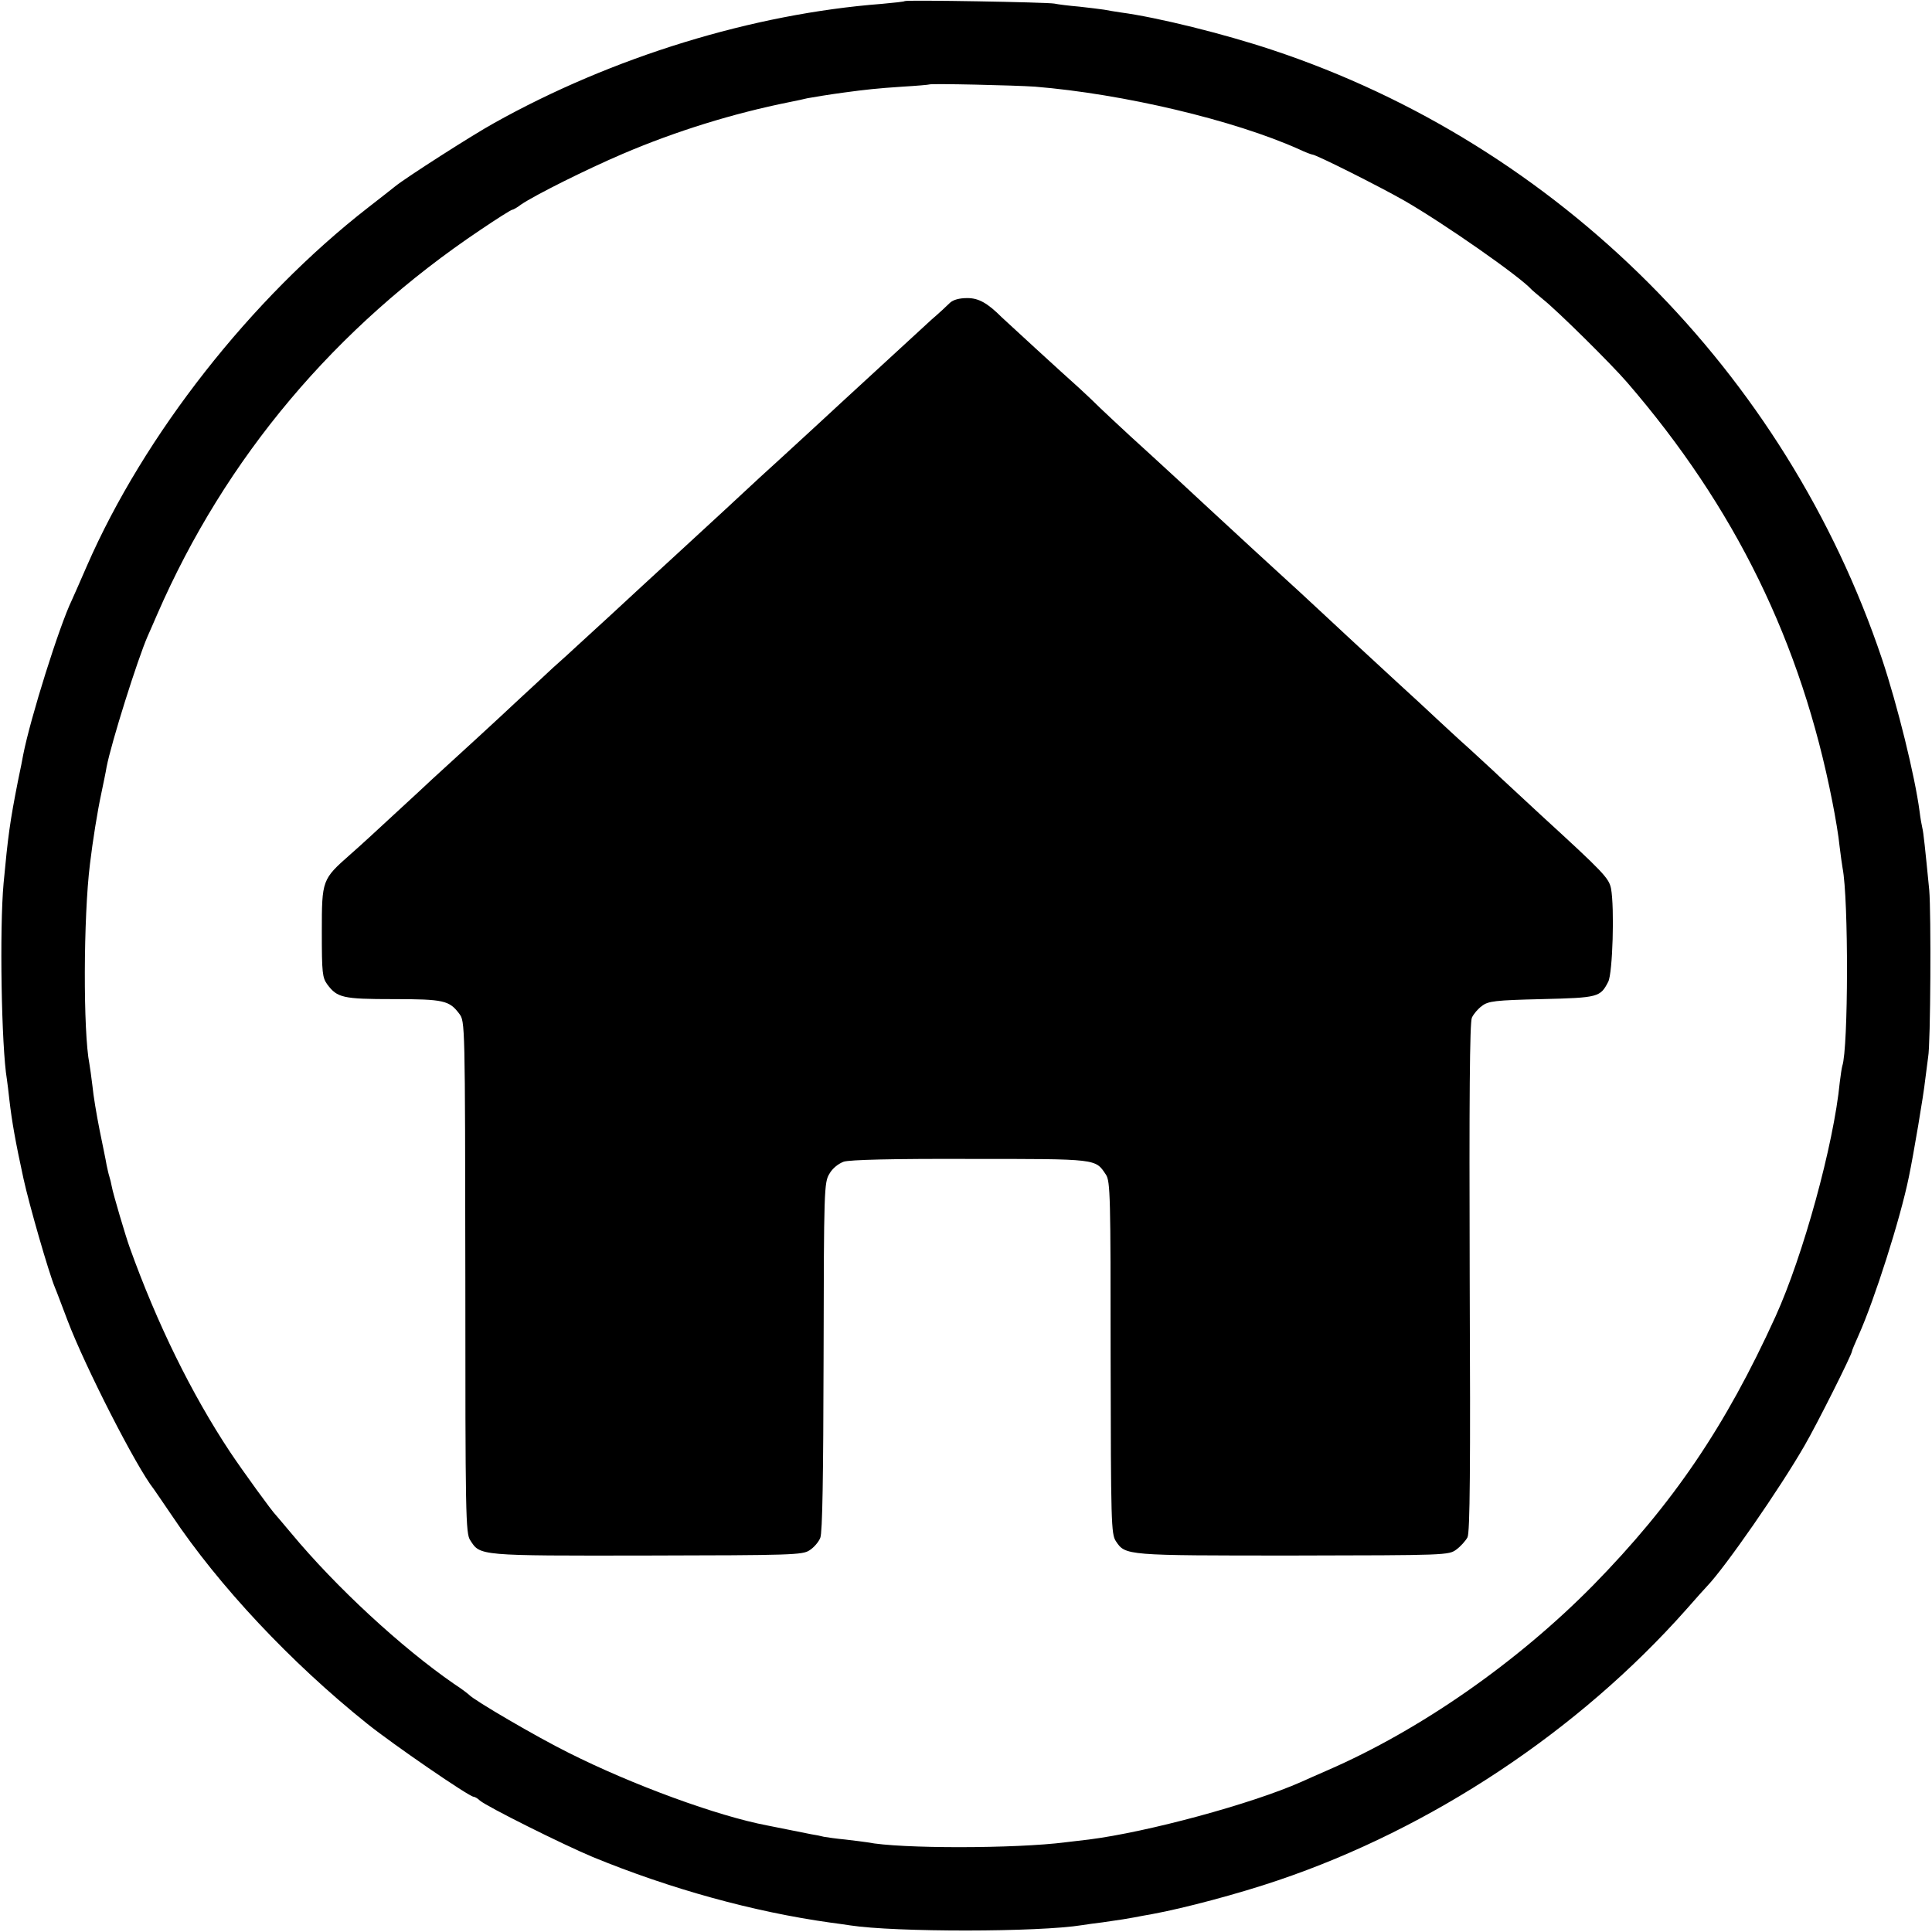
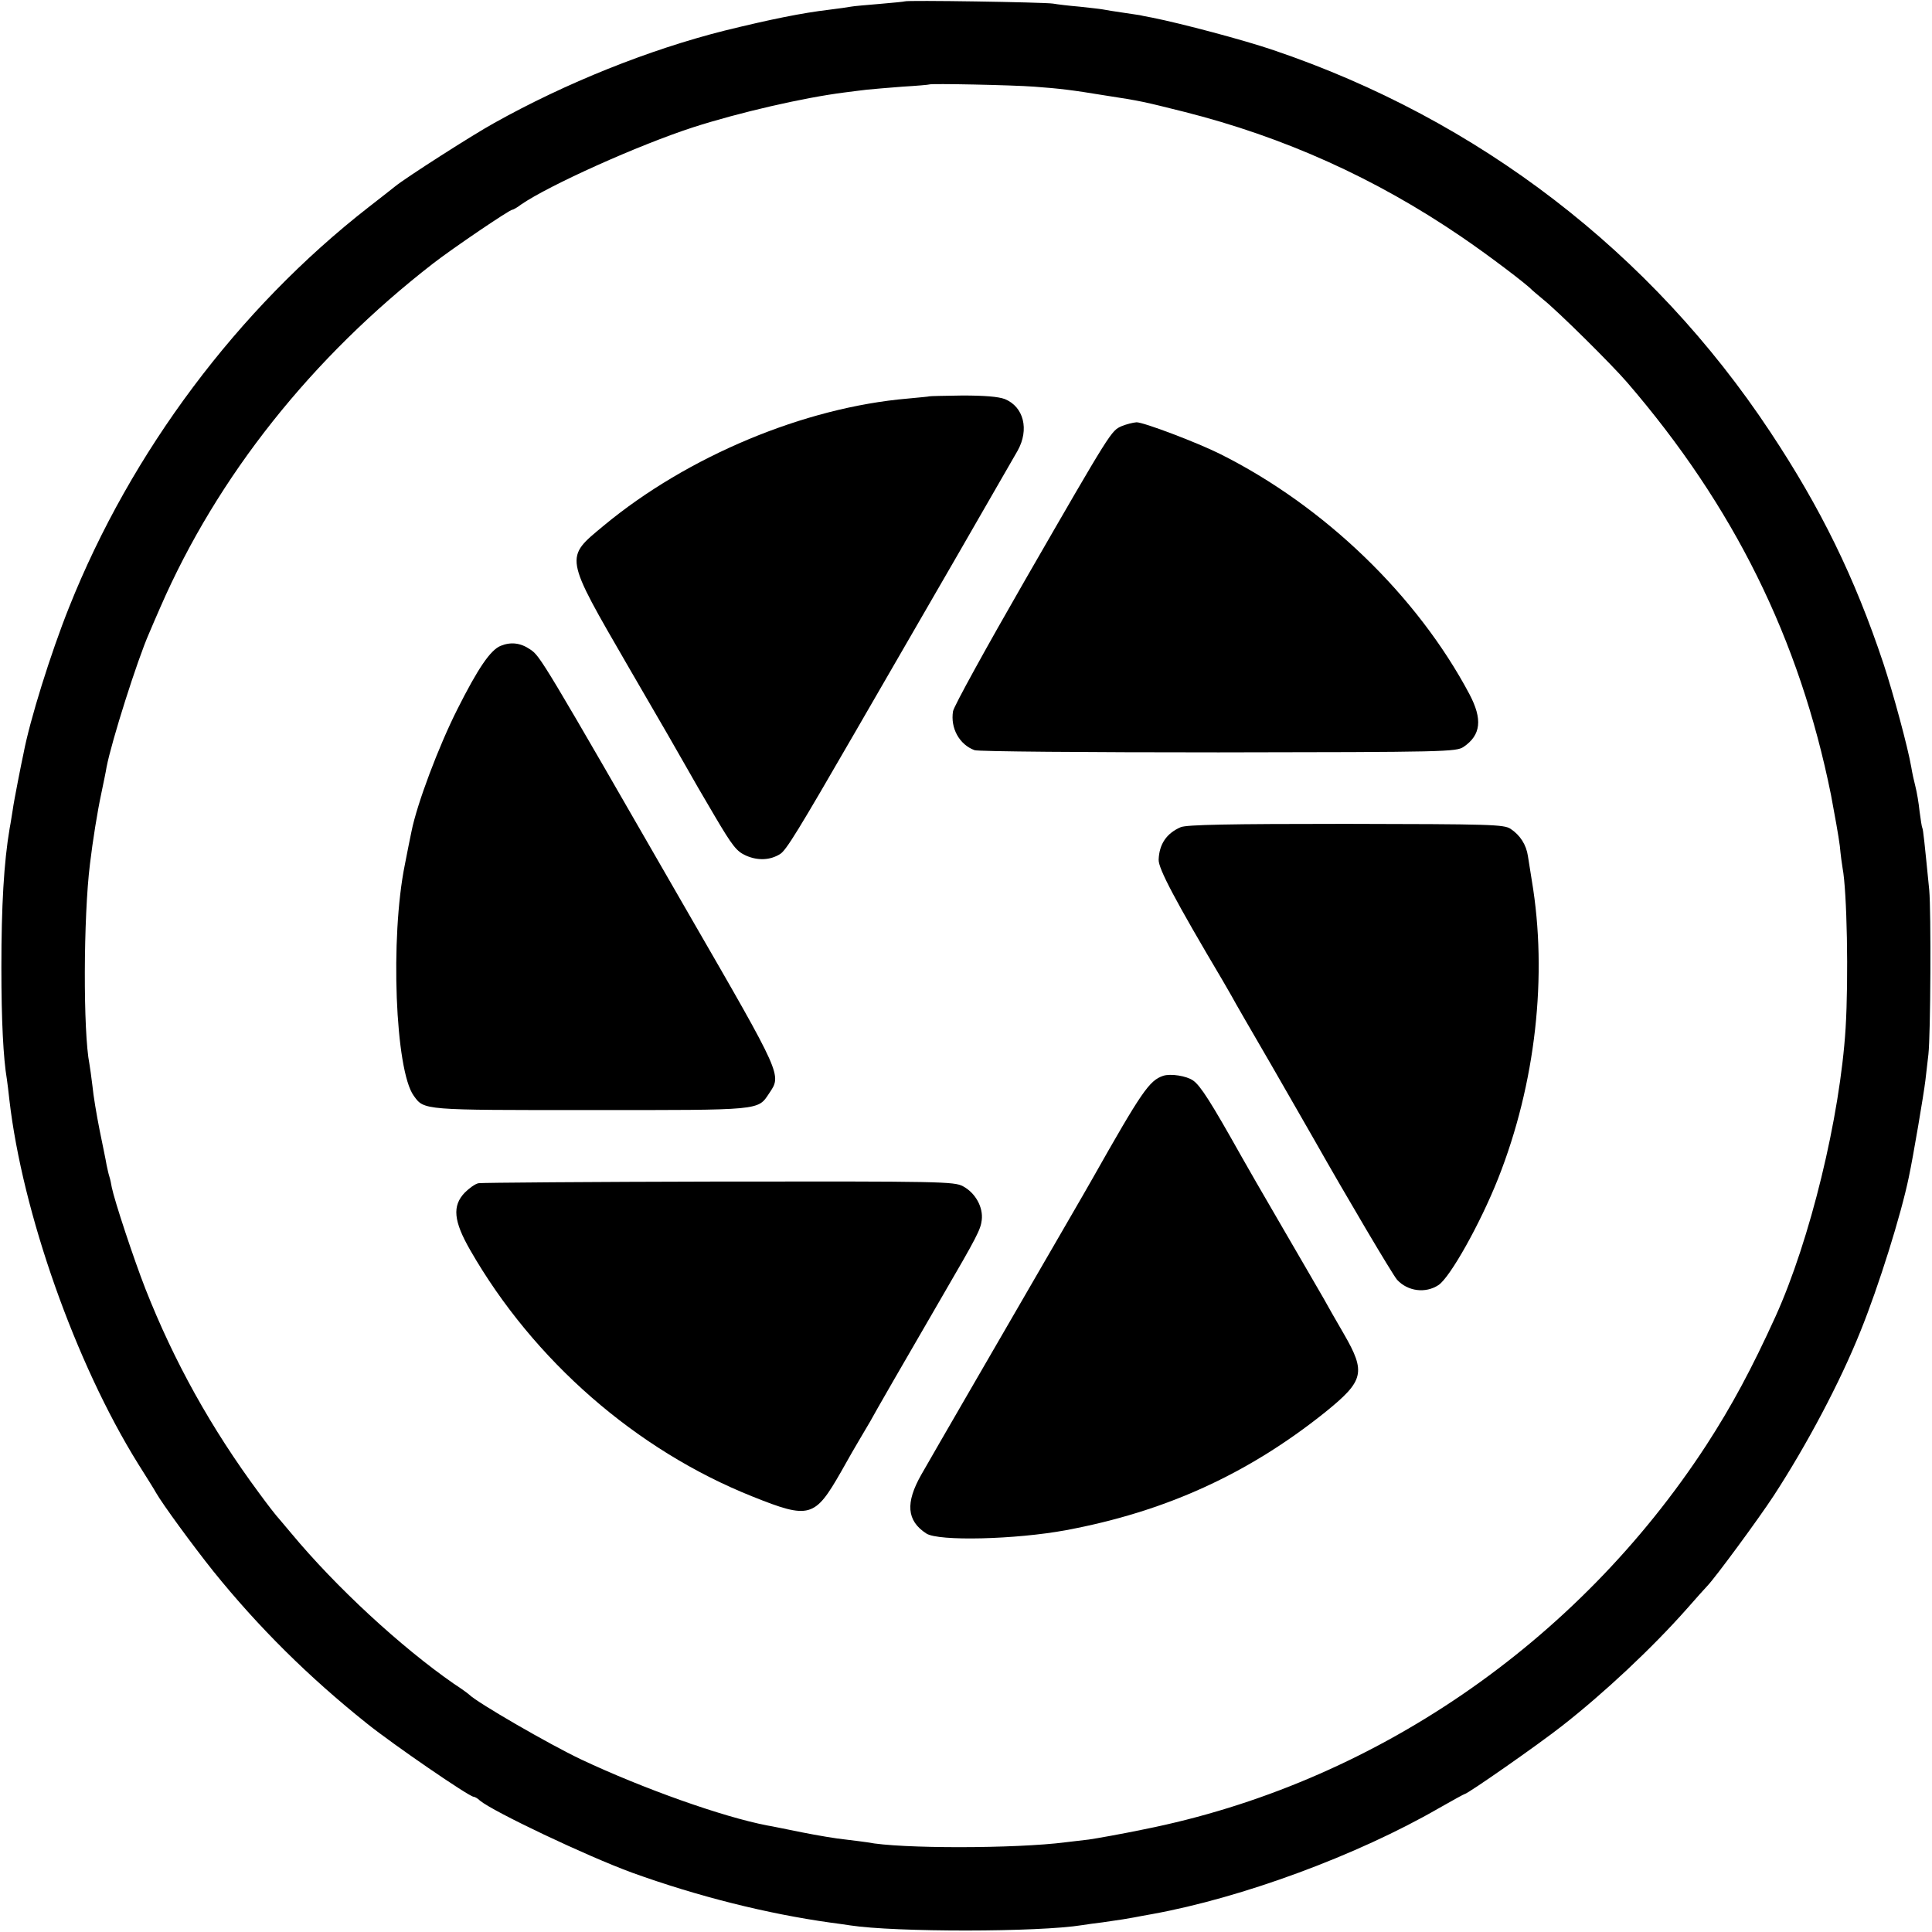
<svg xmlns="http://www.w3.org/2000/svg" version="1.0" width="700pt" height="700pt" viewBox="0 0 700 700" preserveAspectRatio="xMidYMid meet">
  <g transform="translate(0,700) scale(0.1,-0.1)" fill="#000000" stroke="none">
-     <path d="M3278 6996 c-1 -2 -39 -6 -83 -10 -467 -36 -976 -192 -1405 -432 -78 -43 -320 -198 -358 -229 -10 -8 -53 -42 -97 -76 -426 -331 -813 -825 -1020 -1299 -25 -58 -50 -114 -55 -125 -45 -93 -150 -427 -176 -560 -2 -11 -10 -54 -19 -95 -29 -147 -36 -199 -52 -370 -15 -164 -8 -592 12 -711 2 -13 6 -46 9 -74 9 -78 22 -152 51 -285 21 -96 91 -339 114 -395 5 -11 25 -65 46 -120 63 -166 249 -531 312 -610 4 -6 34 -49 65 -95 171 -256 432 -534 708 -755 92 -74 370 -265 386 -265 4 0 15 -6 23 -14 26 -22 298 -158 408 -204 282 -116 583 -199 862 -238 25 -3 57 -8 71 -10 163 -25 682 -25 842 1 13 2 46 7 73 10 71 10 87 13 115 18 14 3 43 8 65 12 115 21 314 74 455 122 557 188 1090 542 1480 982 36 41 70 79 76 85 65 68 263 353 352 508 46 79 172 331 172 342 0 3 11 29 24 58 57 127 151 421 182 573 17 81 54 301 59 350 4 33 9 71 11 85 9 46 11 524 4 605 -15 153 -21 210 -25 225 -2 8 -7 35 -10 60 -17 129 -80 384 -136 552 -349 1038 -1173 1863 -2209 2207 -174 58 -415 118 -550 136 -19 3 -46 7 -60 10 -13 2 -54 7 -90 11 -36 3 -76 8 -90 11 -27 5 -536 14 -542 9z m472 -310 c319 -26 721 -121 957 -227 23 -11 45 -19 48 -19 13 0 244 -116 335 -168 142 -82 419 -275 460 -322 3 -3 21 -18 40 -34 53 -42 248 -235 305 -301 392 -454 631 -943 744 -1520 11 -55 23 -127 26 -160 4 -33 9 -69 11 -80 22 -111 21 -653 -1 -717 -2 -7 -6 -33 -9 -58 -22 -227 -133 -630 -233 -850 -182 -400 -372 -679 -661 -974 -275 -279 -626 -524 -962 -670 -36 -16 -78 -34 -95 -42 -180 -80 -557 -182 -770 -209 -27 -3 -66 -8 -85 -10 -178 -23 -598 -24 -718 0 -11 2 -47 6 -79 10 -32 3 -67 8 -78 10 -11 3 -31 7 -45 9 -14 3 -50 10 -80 16 -30 6 -66 13 -80 16 -180 34 -489 147 -721 264 -115 57 -342 190 -359 209 -3 3 -27 22 -55 40 -191 132 -428 351 -590 546 -28 33 -52 62 -55 65 -13 12 -121 161 -167 230 -139 210 -264 464 -363 740 -14 38 -61 197 -65 221 -2 11 -6 28 -9 37 -3 9 -7 28 -10 42 -2 14 -14 70 -25 125 -11 55 -23 127 -26 160 -4 33 -9 69 -11 80 -23 115 -22 533 2 725 10 84 27 190 41 255 8 39 17 81 19 95 17 89 113 393 149 475 8 17 23 53 35 80 247 567 645 1040 1172 1393 59 40 110 72 114 72 3 0 18 8 32 19 50 34 236 127 367 183 194 83 401 147 605 188 25 5 54 11 65 14 22 4 82 14 135 21 74 10 118 15 210 21 52 3 96 7 97 8 5 4 312 -3 383 -8z" />
-     <path d="M3442 5903 c-10 -10 -40 -38 -68 -62 -47 -43 -207 -190 -323 -297 -81 -75 -107 -99 -216 -199 -54 -49 -115 -105 -134 -123 -40 -37 -77 -72 -235 -217 -60 -55 -121 -111 -136 -125 -15 -14 -68 -63 -119 -110 -51 -47 -105 -96 -120 -110 -15 -14 -54 -50 -87 -79 -32 -30 -88 -82 -124 -115 -58 -55 -238 -220 -315 -290 -16 -15 -77 -72 -135 -125 -58 -54 -130 -120 -161 -147 -102 -90 -103 -92 -103 -280 0 -150 2 -166 20 -191 36 -48 56 -53 239 -53 183 0 203 -5 239 -53 21 -28 21 -30 22 -955 0 -864 1 -929 18 -953 36 -56 28 -56 639 -55 525 1 565 2 590 19 16 10 33 30 39 45 8 19 11 221 12 657 1 606 2 631 21 662 11 20 33 37 52 44 22 7 177 11 459 10 464 0 452 1 491 -57 16 -24 17 -80 17 -663 1 -599 2 -639 19 -665 35 -52 33 -52 641 -52 557 1 565 1 593 22 15 11 33 31 40 44 9 18 11 247 8 942 -2 645 0 925 8 941 6 13 22 32 36 42 23 18 48 21 217 25 206 5 212 7 241 63 16 32 23 268 10 338 -8 38 -27 58 -252 264 -66 61 -134 124 -151 140 -17 17 -67 62 -110 102 -44 39 -97 89 -120 110 -22 21 -87 81 -144 133 -56 52 -115 106 -130 120 -15 14 -78 72 -140 130 -62 58 -121 112 -130 120 -9 8 -63 58 -120 110 -56 52 -115 106 -130 120 -15 14 -76 70 -136 126 -60 55 -140 129 -179 164 -38 35 -86 80 -106 99 -20 20 -56 54 -80 76 -53 47 -272 248 -279 255 -52 52 -84 70 -125 70 -29 0 -51 -6 -63 -17z" />
+     <path d="M3278 6995 c-1 -1 -42 -5 -89 -9 -47 -4 -95 -8 -105 -10 -10 -2 -45 -7 -78 -11 -101 -12 -214 -35 -381 -76 -274 -69 -574 -189 -835 -335 -78 -43 -320 -198 -358 -229 -10 -8 -53 -42 -97 -76 -472 -368 -860 -885 -1085 -1450 -66 -165 -142 -408 -165 -530 -3 -13 -12 -58 -20 -99 -8 -41 -17 -89 -19 -105 -3 -17 -7 -46 -11 -66 -21 -123 -30 -282 -30 -504 0 -194 7 -329 20 -406 2 -13 6 -46 9 -74 47 -408 239 -953 466 -1318 30 -48 60 -95 65 -105 24 -42 133 -191 208 -285 163 -202 344 -382 557 -552 92 -74 370 -265 386 -265 4 0 15 -6 23 -14 48 -40 387 -201 551 -261 238 -86 490 -149 719 -181 25 -3 57 -8 71 -10 163 -25 682 -25 842 1 13 2 46 7 73 10 71 10 87 13 115 18 14 3 43 8 65 12 325 59 741 212 1039 384 49 28 91 51 93 51 10 0 268 180 353 247 152 119 324 280 450 422 36 41 70 79 76 85 29 30 185 242 240 326 120 184 241 412 315 597 66 163 147 422 175 558 16 75 54 300 60 350 4 33 9 76 11 95 8 71 10 517 3 595 -17 172 -22 220 -25 225 -2 3 -6 30 -10 60 -3 30 -10 71 -15 90 -5 19 -12 51 -15 70 -12 71 -66 270 -101 376 -104 312 -227 563 -410 839 -431 651 -1058 1132 -1799 1383 -108 37 -335 97 -440 118 -22 4 -42 8 -45 9 -3 0 -30 5 -60 9 -30 4 -64 10 -75 12 -11 2 -49 6 -85 10 -36 3 -78 8 -95 11 -33 5 -531 13 -537 8z m469 -309 c95 -7 136 -12 258 -32 130 -20 137 -22 285 -59 361 -91 693 -240 1005 -453 93 -63 237 -172 255 -192 3 -3 21 -18 40 -34 53 -42 248 -235 305 -301 387 -449 625 -930 739 -1495 13 -69 28 -152 32 -185 3 -33 8 -69 10 -80 16 -83 22 -399 11 -580 -20 -323 -129 -769 -254 -1045 -86 -189 -158 -323 -250 -465 -469 -720 -1211 -1228 -2038 -1393 -82 -17 -172 -33 -200 -37 -27 -3 -66 -8 -85 -10 -178 -23 -598 -24 -718 0 -11 2 -47 6 -78 10 -32 3 -103 15 -158 26 -56 11 -112 23 -126 25 -162 31 -451 134 -674 239 -116 55 -377 206 -406 235 -3 3 -27 21 -55 39 -193 134 -428 351 -590 546 -28 33 -52 62 -55 65 -3 3 -31 39 -61 80 -174 235 -308 476 -412 740 -43 110 -112 319 -122 368 -2 13 -6 31 -9 40 -3 9 -7 28 -10 42 -2 14 -14 70 -25 125 -11 55 -23 127 -26 160 -4 33 -9 69 -11 80 -23 115 -22 533 2 725 10 84 27 190 41 255 8 39 17 81 19 95 18 94 112 390 154 485 9 22 28 65 41 95 207 475 549 905 989 1246 71 55 276 194 286 194 3 0 18 8 32 19 102 70 424 215 624 280 165 53 398 107 548 126 25 3 61 8 80 10 19 2 78 7 130 11 52 3 96 7 97 8 5 4 300 -2 380 -8z" />
+     <path d="M3367 5564 c-1 -1 -36 -4 -77 -8 -376 -32 -799 -209 -1102 -460 -143 -119 -146 -106 90 -514 105 -180 200 -345 212 -367 12 -22 56 -98 98 -169 66 -112 81 -131 115 -146 43 -19 88 -17 124 6 22 14 66 86 270 439 222 383 567 981 590 1022 43 77 22 159 -46 187 -24 9 -74 13 -154 13 -65 -1 -119 -2 -120 -3z" />
+     <path d="M4064 5456 c-38 -17 -36 -13 -349 -556 -141 -245 -259 -459 -262 -477 -10 -61 23 -121 78 -141 13 -5 406 -8 884 -8 826 1 861 2 888 20 63 43 69 100 21 191 -189 356 -525 681 -903 870 -84 42 -277 115 -303 115 -13 -1 -37 -7 -54 -14z" />
+     <path d="M1814 4660 c-37 -15 -82 -81 -157 -230 -68 -135 -146 -342 -166 -442 -5 -24 -16 -78 -24 -120 -54 -265 -35 -746 32 -838 38 -53 30 -52 641 -52 623 0 605 -2 647 61 45 67 49 60 -289 645 -537 933 -540 938 -577 963 -35 24 -70 28 -107 13z" />
+     <path d="M4278 4003 c-51 -22 -78 -61 -80 -118 -1 -32 59 -146 231 -436 11 -19 26 -45 34 -59 7 -14 72 -126 144 -250 71 -124 141 -245 155 -270 116 -205 284 -489 300 -507 39 -42 103 -50 150 -19 42 28 151 222 216 386 136 343 180 736 122 1080 -5 30 -11 70 -14 88 -6 41 -28 76 -63 99 -24 16 -73 17 -596 18 -426 0 -577 -3 -599 -12z" />
+     <path d="M4214 3102 c-50 -17 -78 -58 -255 -371 -24 -43 -126 -218 -449 -776 -73 -126 -151 -261 -172 -298 -58 -102 -53 -167 18 -213 43 -29 325 -22 507 12 359 67 658 203 938 427 141 114 149 144 68 284 -28 48 -61 106 -73 128 -13 22 -79 137 -148 255 -69 118 -136 235 -150 260 -110 196 -148 256 -175 275 -24 17 -82 26 -109 17z" />
+     <path d="M1734 2713 c-12 -2 -34 -18 -50 -34 -46 -48 -41 -103 20 -209 229 -399 601 -724 1022 -892 207 -83 226 -77 321 89 26 47 58 102 70 122 12 20 28 47 36 61 12 23 126 221 262 455 124 213 138 240 142 274 6 47 -23 99 -68 123 -32 17 -78 18 -884 17 -467 -1 -860 -4 -871 -6z" />
  </g>
</svg>
